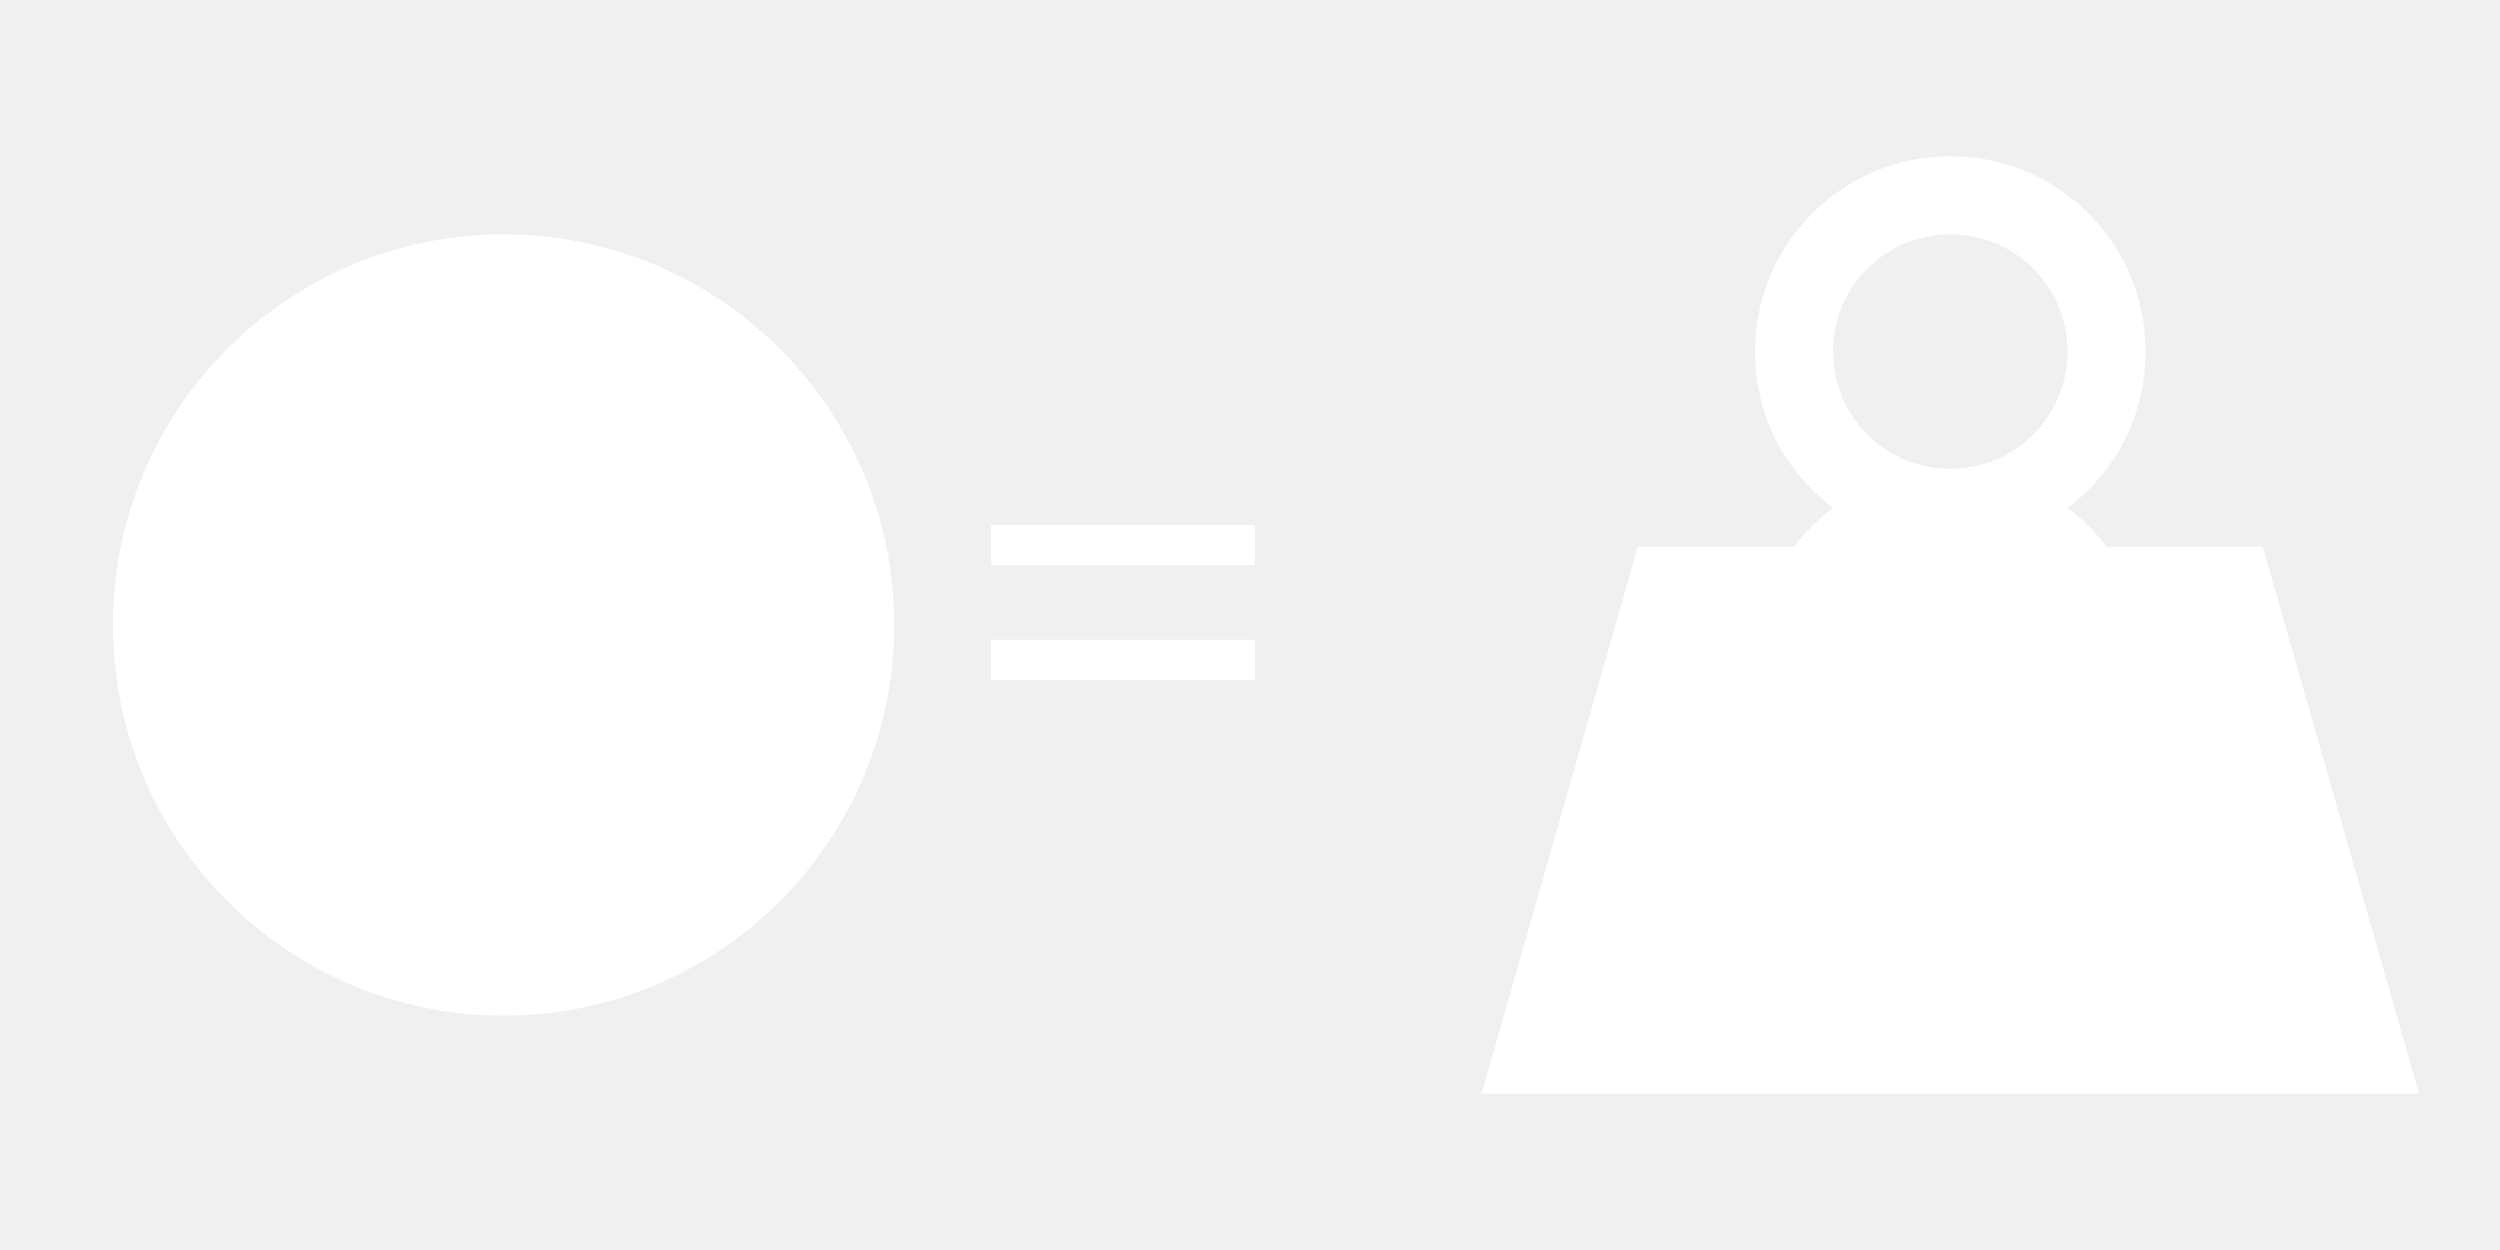
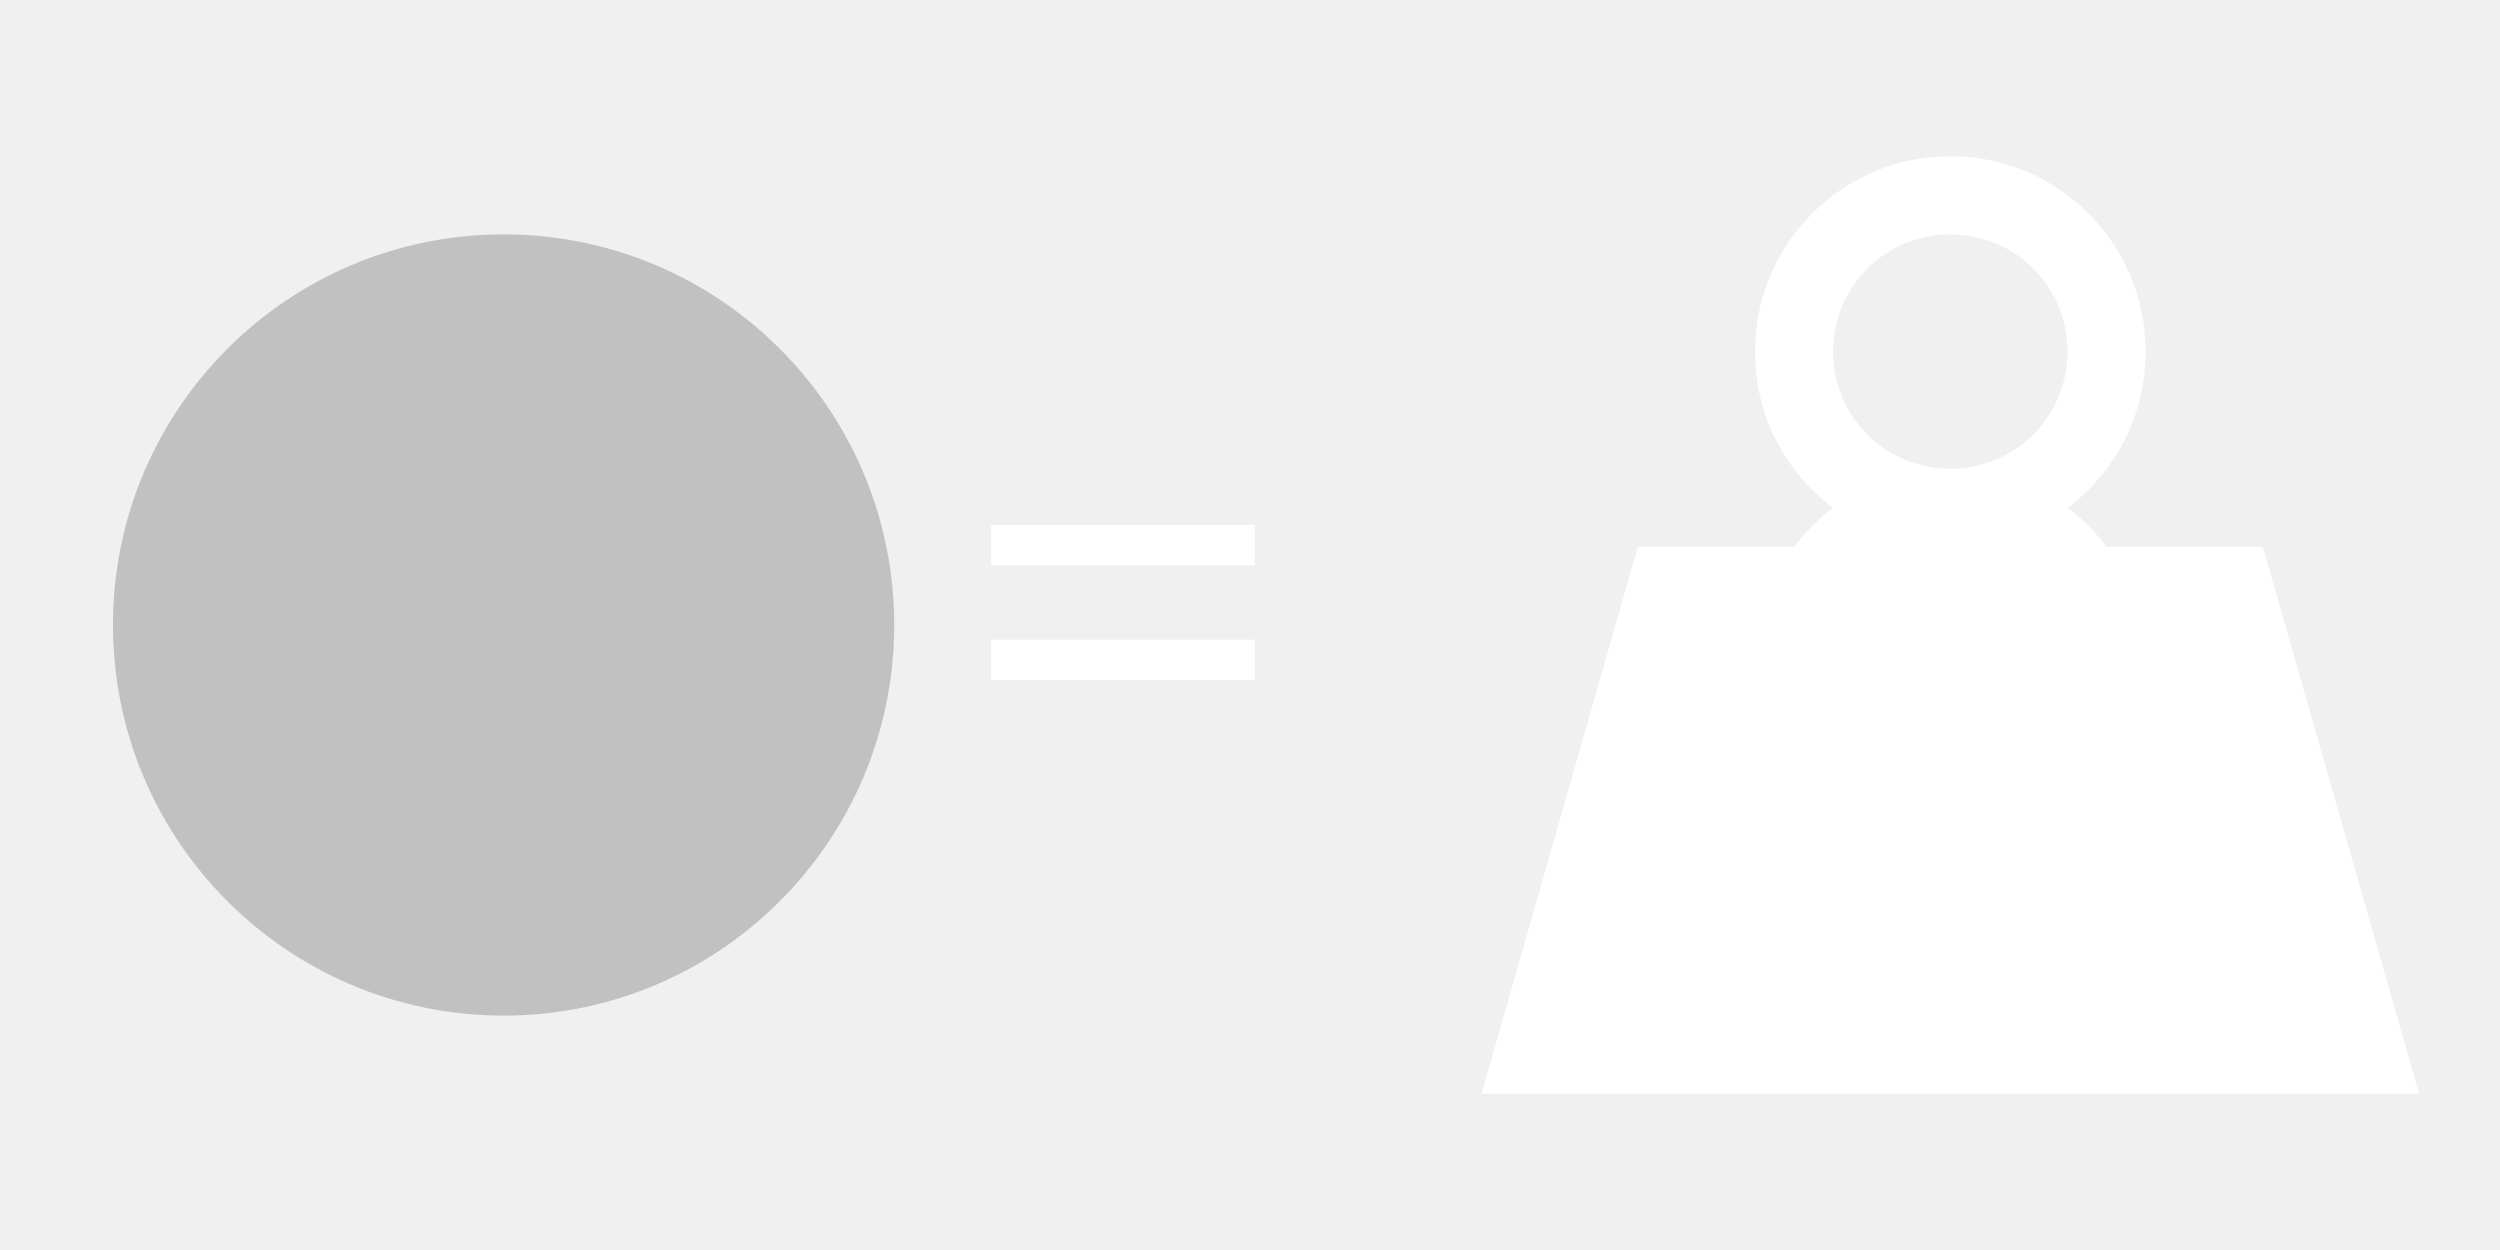
<svg xmlns="http://www.w3.org/2000/svg" xmlns:xlink="http://www.w3.org/1999/xlink" version="1.1" id="svg4219" viewBox="0 0 32 16" height="16" width="32">
  <defs id="defs4221">
    <linearGradient id="linearGradient3775">
      <stop id="stop3777" offset="0" style="stop-color:#939393;stop-opacity:1;" />
      <stop id="stop3779" offset="1" style="stop-color:#f0f0f0;stop-opacity:1;" />
    </linearGradient>
    <linearGradient gradientTransform="matrix(0.7358491,0,0,1.026042,69.83116,551.3423)" gradientUnits="userSpaceOnUse" y2="213.06" x2="64.521" y1="31.14" x1="64.521" id="linearGradient3781" xlink:href="#linearGradient3775" />
  </defs>
-   <g transform="translate(0,-1036.362)" id="layer1" style="stroke:none;fill:#ffffff;fill-opacity:1">
-     <path id="path4298" d="m 24.964,1038.362 c -1.381,0 -2.5,1.119 -2.5,2.5 0,0.822 0.388,1.544 1,2 -0.195,0.145 -0.354,0.305 -0.5,0.5 l -2,0 -2,7 12,0 -2,-7 -2,0 c -0.146,-0.195 -0.305,-0.354 -0.5,-0.5 0.612,-0.456 1,-1.179 1,-2 0,-1.381 -1.119,-2.5 -2.5,-2.5 z m 0,1 c 0.833,0 1.5,0.667 1.5,1.5 0,0.833 -0.667,1.5 -1.5,1.5 -0.833,0 -1.5,-0.667 -1.5,-1.5 0,-0.833 0.667,-1.5 1.5,-1.5 z" style="fill:#ffffff;fill-opacity:1;stroke:none" />
-     <circle r="5" cy="1044.362" cx="6.446" id="path4140" style="opacity:0.99;fill:#ffffff;fill-opacity:1;stroke:none;stroke-width:0.5;stroke-miterlimit:4;stroke-dasharray:none;stroke-opacity:1" />
-     <text id="text4142" y="1046.659" x="12.282" style="font-style:normal;font-weight:normal;font-size:7.337px;line-height:125%;font-family:sans-serif;letter-spacing:0px;word-spacing:0px;fill:#ffffff;fill-opacity:1;stroke:none;stroke-width:1px;stroke-linecap:butt;stroke-linejoin:miter;stroke-opacity:1" xml:space="preserve">
-       <tspan y="1046.659" x="12.282" id="tspan4144" style="stroke:none;fill:#ffffff;fill-opacity:1">=</tspan>
+   <g id="g4155">
+     <path id="path4298" d="m 24.964,2 c -1.381,0 -2.5,1.119 -2.5,2.5 0,0.822 0.388,1.544 1,2 -0.195,0.145 -0.354,0.305 -0.5,0.5 l -2,0 -2,7 12,0 -2,-7 -2,0 c -0.146,-0.195 -0.305,-0.354 -0.5,-0.5 0.612,-0.456 1,-1.179 1,-2 0,-1.381 -1.119,-2.5 -2.5,-2.5 z m 0,1 c 0.833,0 1.5,0.667 1.5,1.5 0,0.833 -0.667,1.5 -1.5,1.5 -0.833,0 -1.5,-0.667 -1.5,-1.5 0,-0.833 0.667,-1.5 1.5,-1.5 z" style="fill:#ffffff;fill-opacity:1;stroke:none" />
+     <circle r="5" cy="8" cx="6.446" id="path4140" style="opacity:0.99;fill:#c1c1c1;fill-opacity:1;stroke:none;stroke-width:0.5;stroke-miterlimit:4;stroke-dasharray:none;stroke-opacity:1" />
+     <text id="text4142" y="10.296" x="12.282" style="font-style:normal;font-weight:normal;font-size:7.337px;line-height:125%;font-family:sans-serif;letter-spacing:0px;word-spacing:0px;fill:#ffffff;fill-opacity:1;stroke:none;stroke-width:1px;stroke-linecap:butt;stroke-linejoin:miter;stroke-opacity:1" xml:space="preserve">
+       <tspan y="10.296" x="12.282" id="tspan4144" style="fill:#ffffff;fill-opacity:1;stroke:none">=</tspan>
    </text>
  </g>
</svg>
